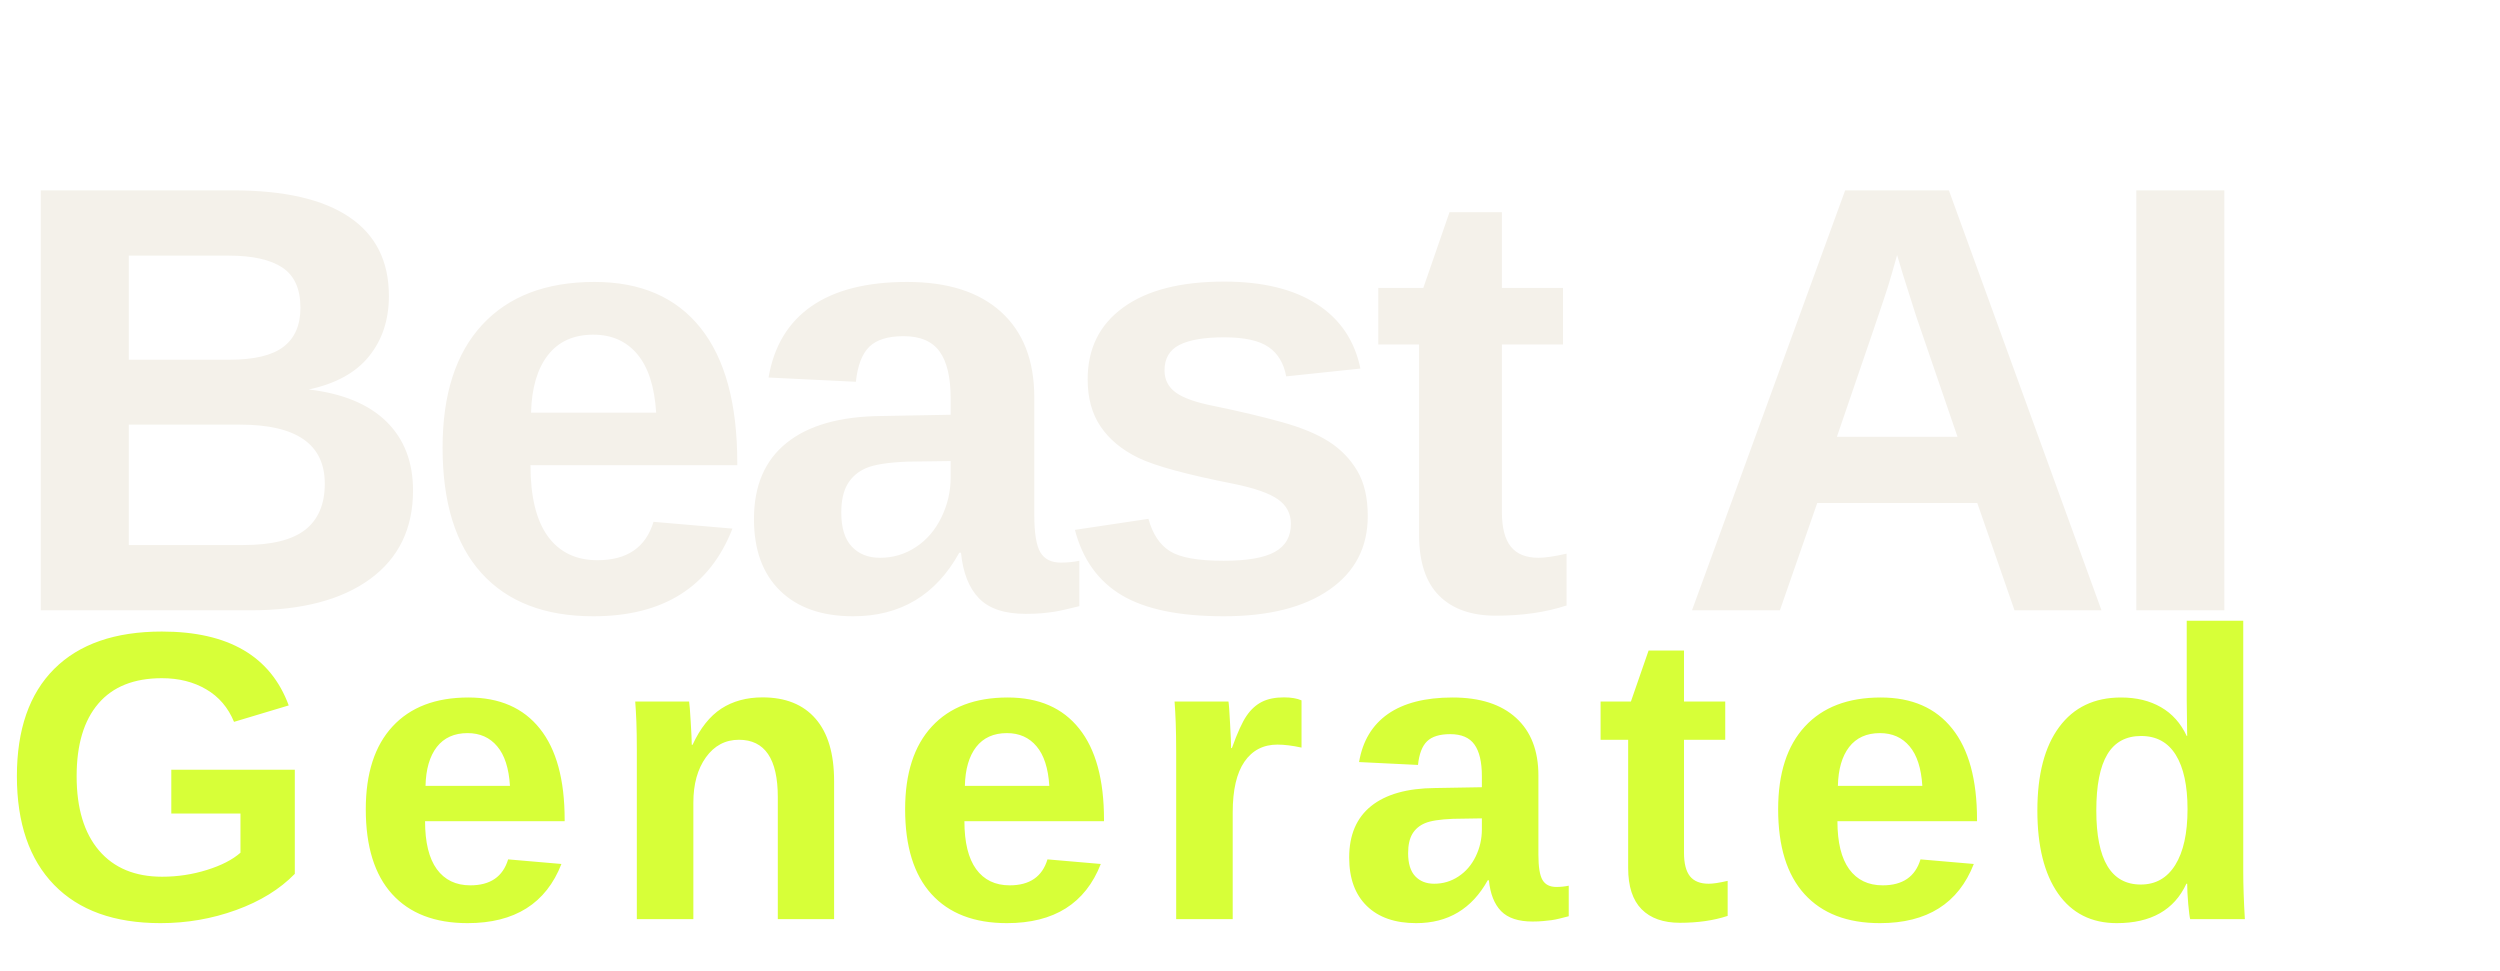
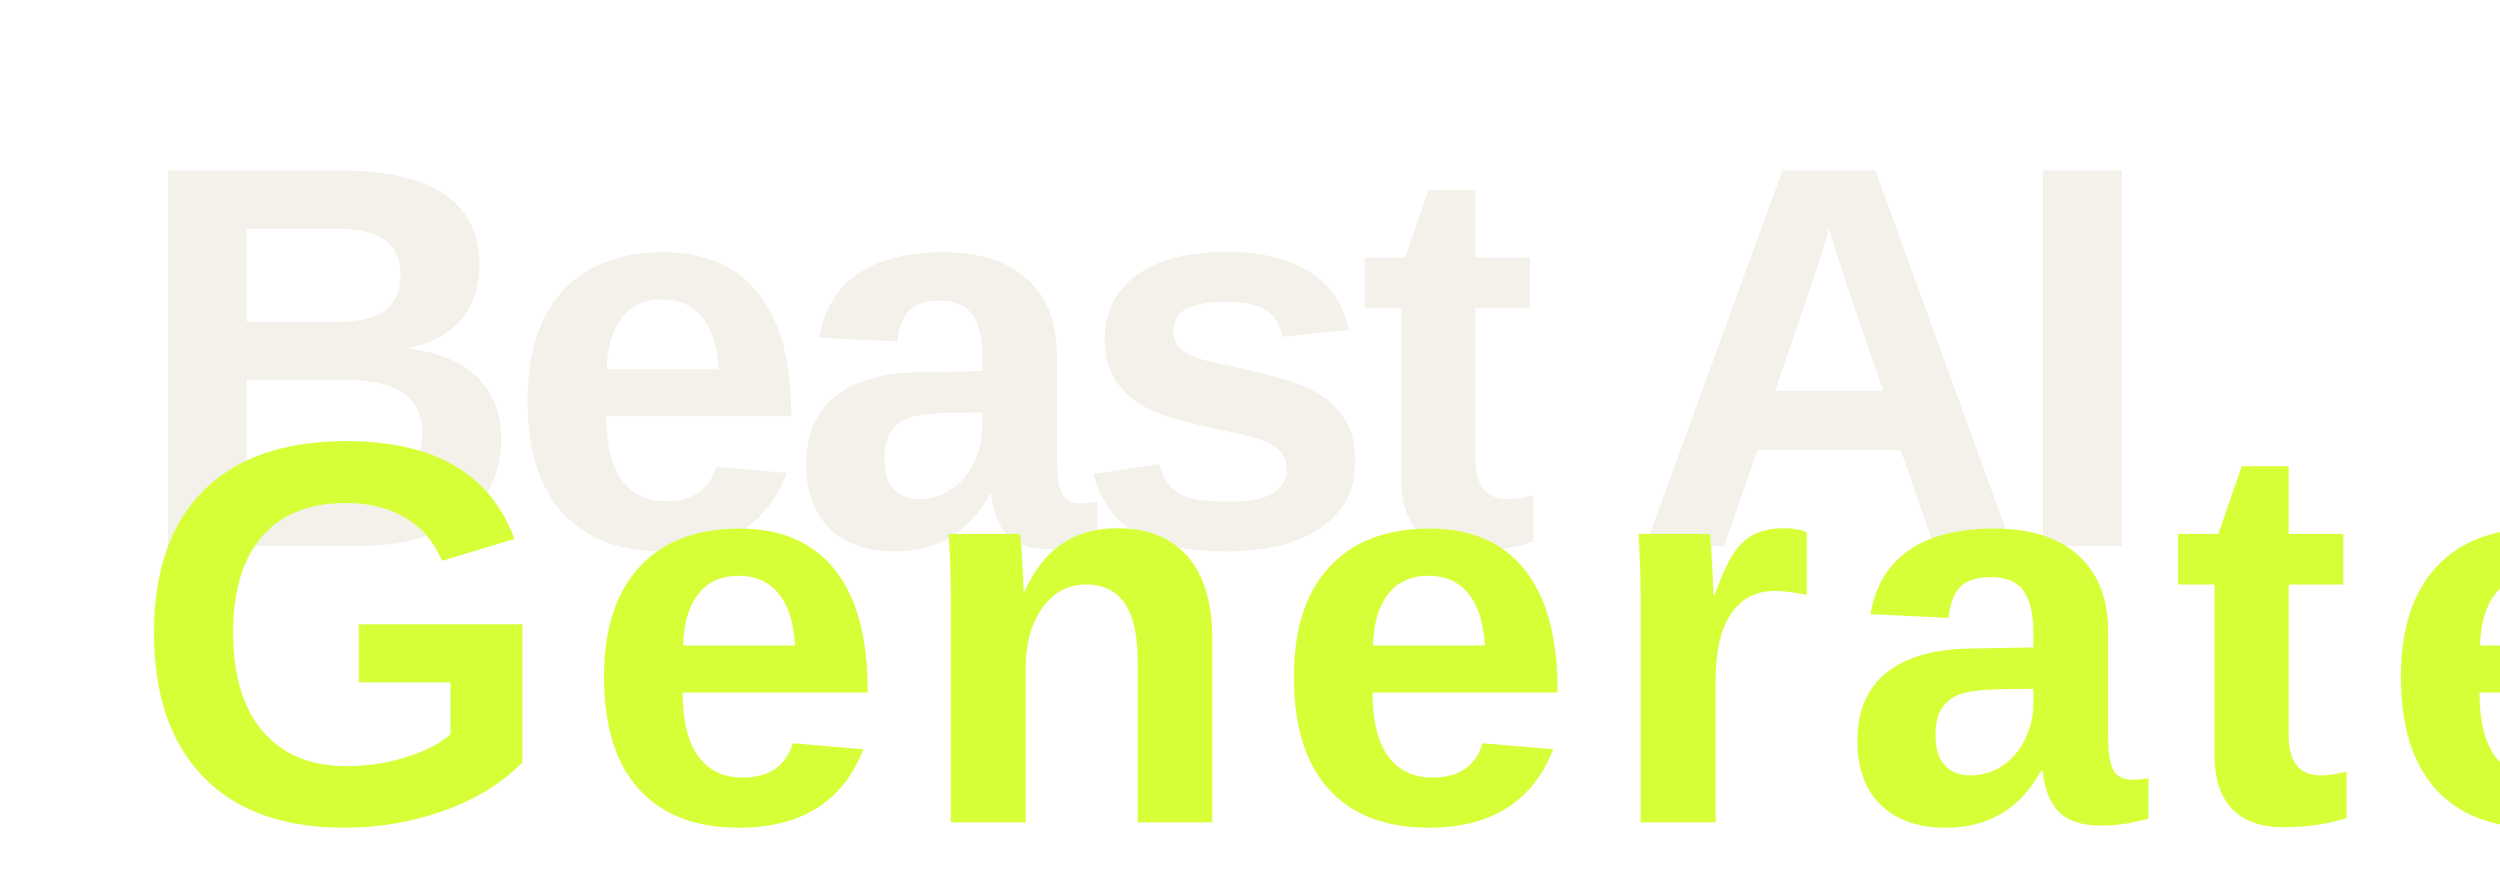
- <svg xmlns="http://www.w3.org/2000/svg" width="340" height="132" viewBox="0 0 340 132" role="img" aria-labelledby="title description">
+ <svg xmlns="http://www.w3.org/2000/svg" width="380" height="132" viewBox="0 0 340 132" role="img" aria-labelledby="title description">
  <text x="0" y="83" fill="#f4f1ea" font-family="Arial Black, Arial, Helvetica, sans-serif" font-size="83" font-weight="900" letter-spacing="-3">Beast AI</text>
-   <text x="0" y="125" fill="#d7ff38" font-family="Arial, Helvetica, sans-serif" font-size="56" font-weight="700" letter-spacing="4">Generated</text>
+   <text x="0" y="125" fill="#d7ff38" font-family="Arial, Helvetica, sans-serif" font-size="83" font-weight="700" letter-spacing="4">Generated</text>
</svg>
